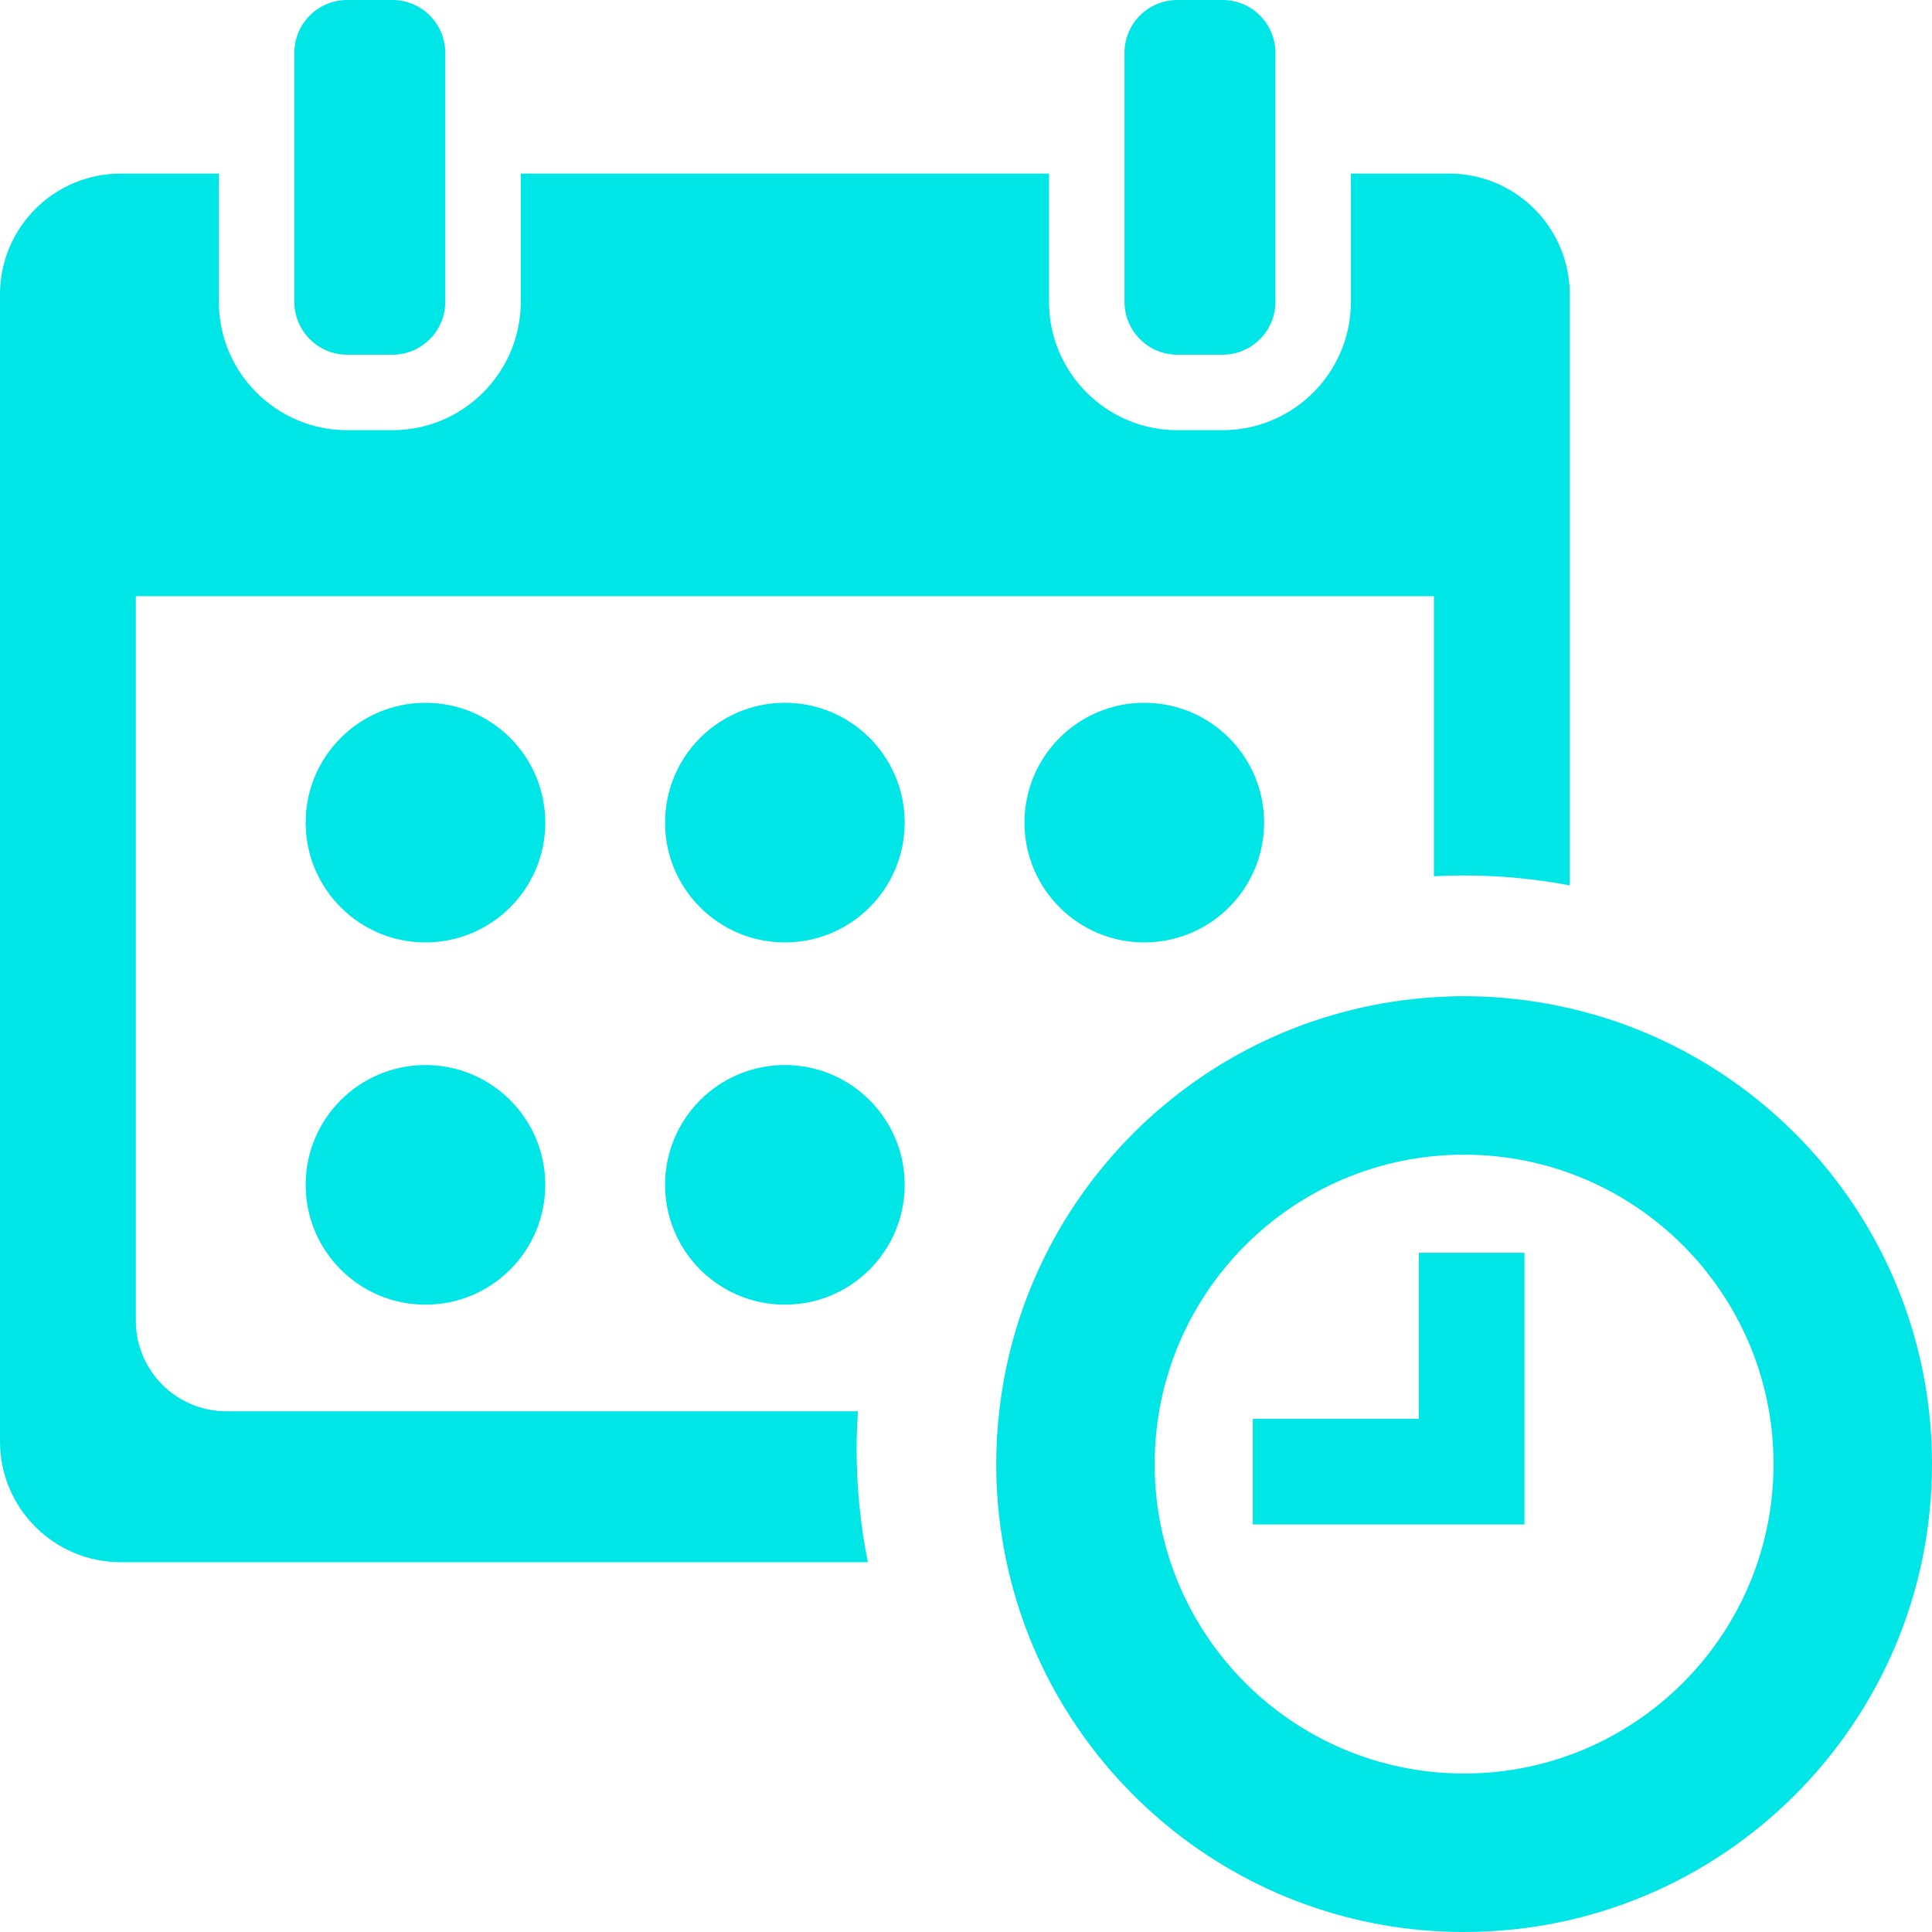
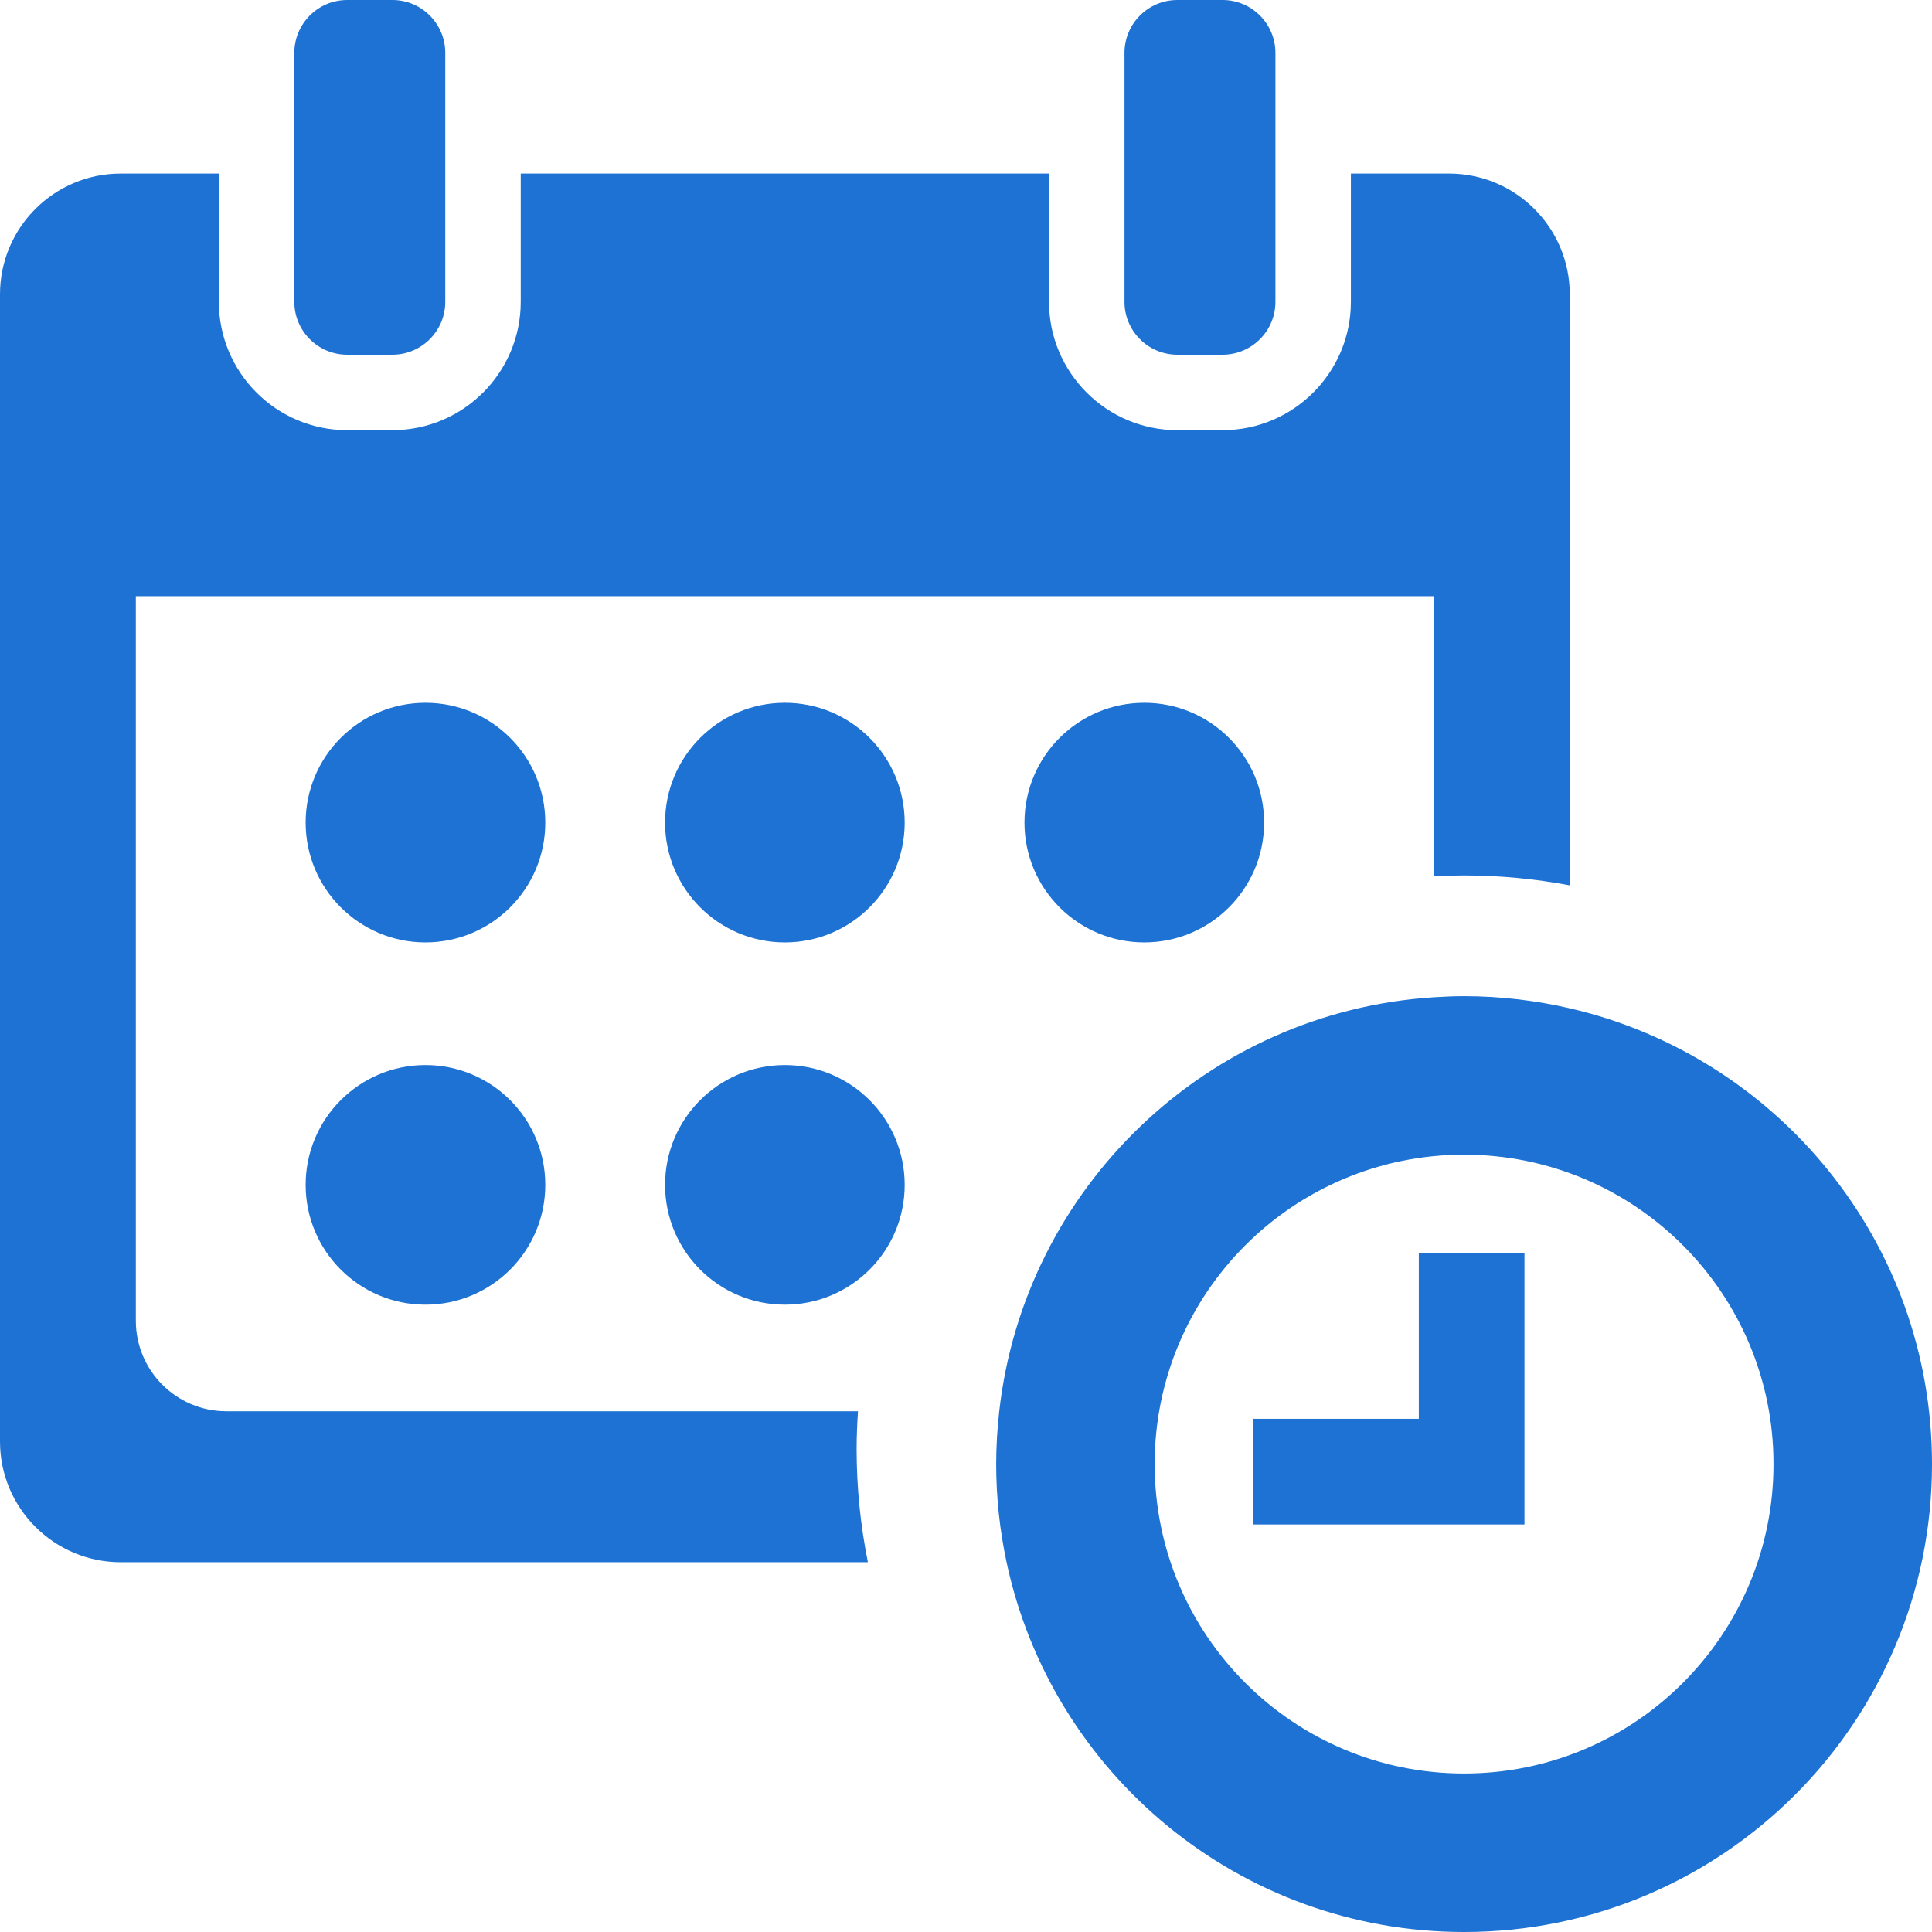
- <svg xmlns="http://www.w3.org/2000/svg" fill="#00E6E6" version="1.1" id="Capa_1" width="800px" height="800px" viewBox="0 0 612 612" xml:space="preserve">
+ <svg xmlns="http://www.w3.org/2000/svg" fill="#1d72d3" version="1.1" id="Capa_1" width="800px" height="800px" viewBox="0 0 612 612" xml:space="preserve">
  <g>
    <g>
      <path d="M612,463.781c0-70.342-49.018-129.199-114.75-144.379c-10.763-2.482-21.951-3.84-33.469-3.84    c-3.218,0-6.397,0.139-9.562,0.34c-71.829,4.58-129.725,60.291-137.69,131.145c-0.617,5.494-0.966,11.073-0.966,16.734    c0,10.662,1.152,21.052,3.289,31.078C333.139,561.792,392.584,612,463.781,612C545.641,612,612,545.641,612,463.781z     M463.781,561.797c-54.133,0-98.016-43.883-98.016-98.016s43.883-98.016,98.016-98.016s98.016,43.883,98.016,98.016    S517.914,561.797,463.781,561.797z" />
      <polygon points="482.906,396.844 449.438,396.844 449.438,449.438 396.844,449.438 396.844,482.906 482.906,482.906     482.906,449.438 482.906,449.438   " />
      <path d="M109.969,0c-9.228,0-16.734,7.507-16.734,16.734v38.25v40.641c0,9.228,7.506,16.734,16.734,16.734h14.344    c9.228,0,16.734-7.507,16.734-16.734V54.984v-38.25C141.047,7.507,133.541,0,124.312,0H109.969z" />
      <path d="M372.938,0c-9.228,0-16.734,7.507-16.734,16.734v38.25v40.641c0,9.228,7.507,16.734,16.734,16.734h14.344    c9.228,0,16.734-7.507,16.734-16.734V54.984v-38.25C404.016,7.507,396.509,0,387.281,0H372.938z" />
      <path d="M38.25,494.859h236.672c-2.333-11.6-3.572-23.586-3.572-35.859c0-4.021,0.177-7.999,0.435-11.953H71.719    c-15.845,0-28.688-12.843-28.688-28.688v-229.5h411.188v88.707c3.165-0.163,6.354-0.253,9.562-0.253    c11.437,0,22.61,1.109,33.469,3.141V93.234c0-21.124-17.126-38.25-38.25-38.25h-31.078v40.641c0,22.41-18.23,40.641-40.641,40.641    h-14.344c-22.41,0-40.641-18.231-40.641-40.641V54.984H164.953v40.641c0,22.41-18.231,40.641-40.641,40.641h-14.344    c-22.41,0-40.641-18.231-40.641-40.641V54.984H38.25C17.126,54.984,0,72.111,0,93.234v363.375    C0,477.733,17.126,494.859,38.25,494.859z" />
      <circle cx="134.774" cy="260.578" r="37.954" />
      <circle cx="248.625" cy="260.578" r="37.954" />
      <circle cx="362.477" cy="260.578" r="37.954" />
      <circle cx="248.625" cy="375.328" r="37.953" />
      <circle cx="134.774" cy="375.328" r="37.953" />
    </g>
  </g>
</svg>
